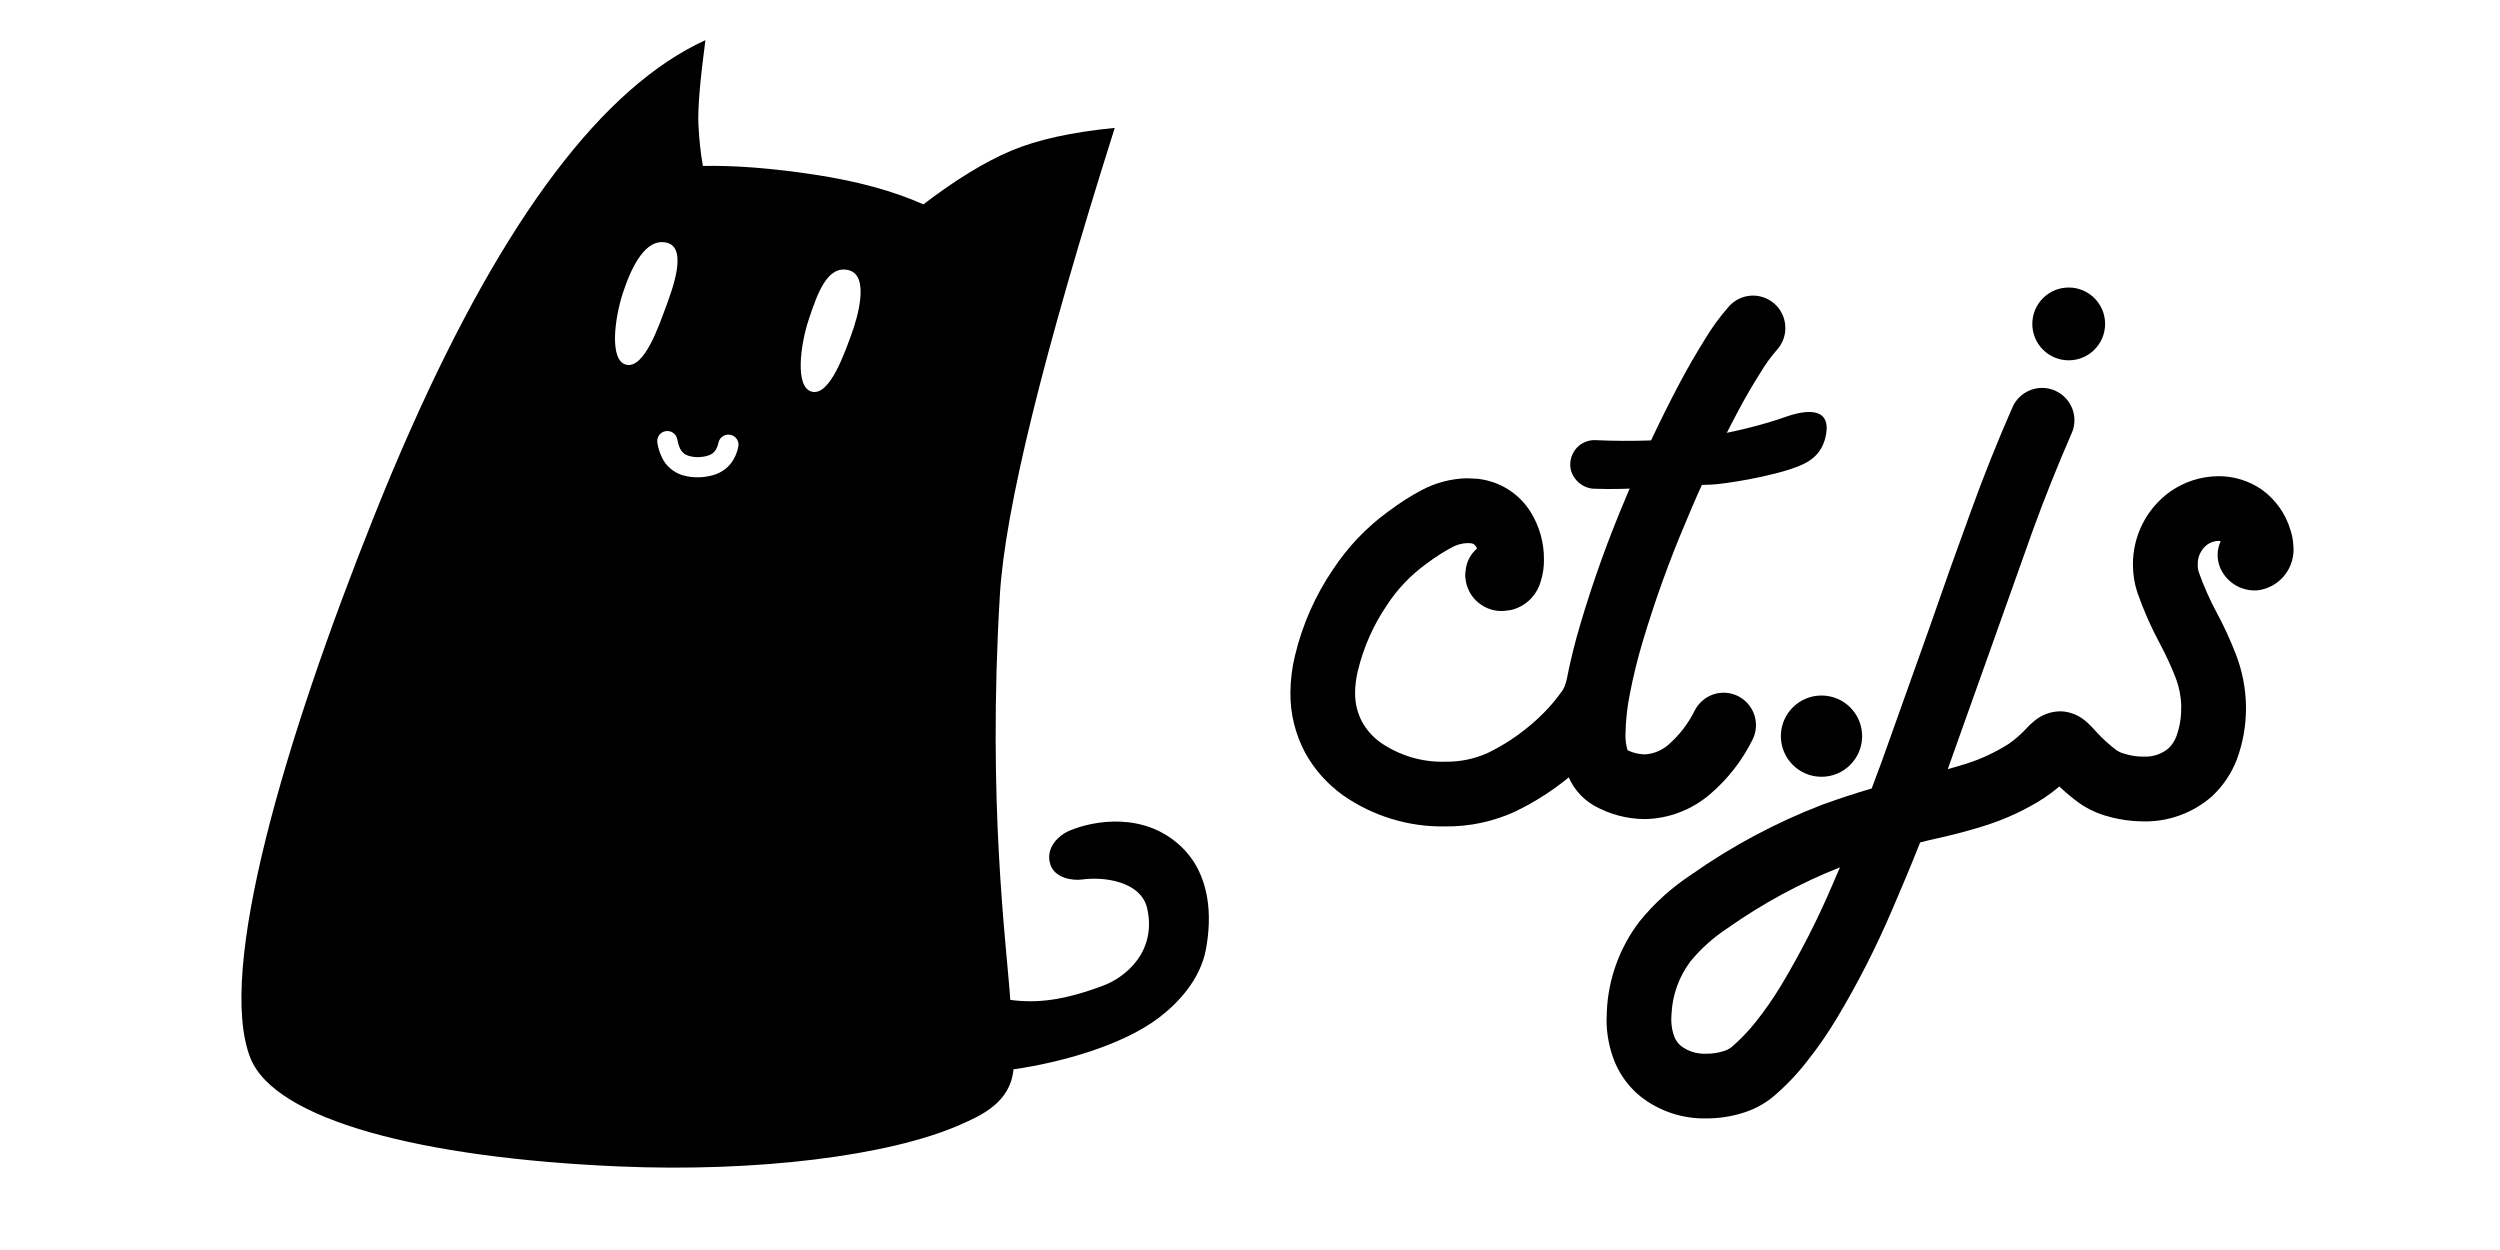
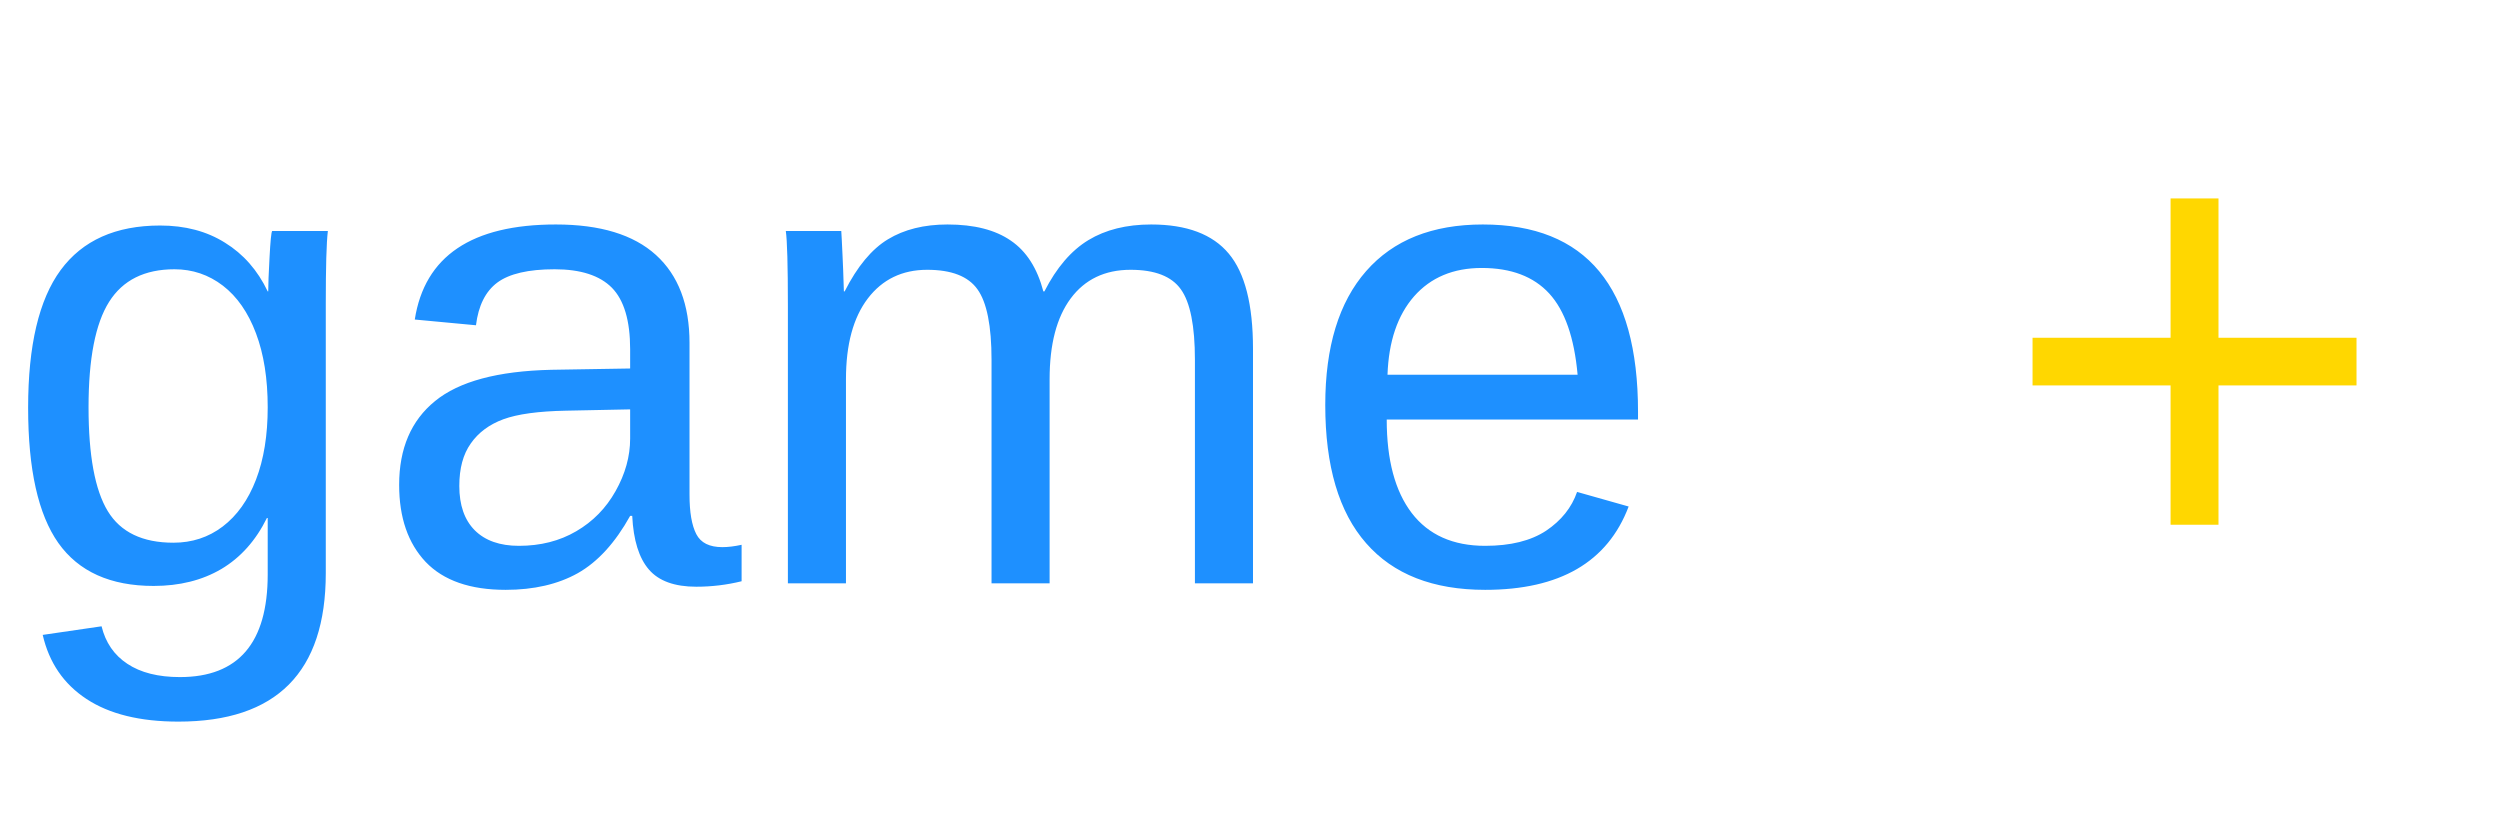
- <svg xmlns="http://www.w3.org/2000/svg" height="1024pt" viewBox="0 0 2048 1024" width="2048pt">
-   <clipPath id="a">
-     <path d="m0 0h2048v1024h-2048z" />
-   </clipPath>
-   <g clip-path="url(#a)">
-     <path d="m1333.3 614.6c4.3 2.1 9 3.2 13.8 3.4 7.1-.3 13.9-3 19.4-7.7 9-7.8 16.4-17.3 21.7-28 3.1-6.3 8.6-11.1 15.2-13.4 6.7-2.3 14-1.8 20.3 1.3s11.1 8.6 13.4 15.3c2.2 6.6 1.8 13.9-1.3 20.2-8.5 17.2-20.3 32.4-34.8 44.8-15 12.9-34 20.2-53.7 20.5-14.5-.1-28.7-3.9-41.4-11-10.8-6.2-18.9-16.3-22.7-28.2-3.4-10.3-4.9-21.1-4.6-31.9.2-14.1 1.8-28.2 4.6-42 3.1-16 7-31.9 11.7-47.5 10.4-35 22.8-69.4 37.1-103 13.2-32 28-63.4 44.2-94 6.5-12.2 13.5-24.3 20.8-36 5.6-9.3 12-18 19.1-26.1 4.6-5.3 11.1-8.6 18.2-9.1 7-.5 13.9 1.9 19.2 6.5s8.5 11.1 9 18.2c.5 7-1.8 13.9-6.4 19.2-5.2 5.9-9.9 12.3-13.9 19.1-6.8 10.7-13.2 21.8-19.1 33-15.5 29.2-29.6 59.2-42.2 89.7-13.6 31.9-25.3 64.5-35.2 97.7-4.2 14-7.7 28.3-10.5 42.7-2.2 10.8-3.4 21.8-3.6 32.9-.2 4.5.4 9 1.7 13.4z" />
-     <path d="m1305.246 400.349c-4.969-.331-9.939-2.651-13.584-6.627s-5.632-8.945-5.301-14.247c.331-5.301 2.651-10.271 6.626-13.915 3.645-3.313 8.946-5.301 14.247-4.97 29.488 1.325 59.303.295 88.795-2.982 17.892-1.988 48.311-9.483 66.372-15.974 17.299-6.217 37.056-8.037 33.605 13.572-2.674 16.748-13.4 23.17-23.583 27.091-21.477 8.271-60.896 14.517-71.755 14.739-33.392.68-63.614 4.638-95.422 3.313z" />
-     <path d="m1687 644.3c-3.9 3.3-8 6.4-12.3 9.3-15.3 9.9-32 17.6-49.4 23-12.4 3.9-24.9 7.2-37.6 10-4.9 1.1-9.8 2.2-14.7 3.5-7.3 18.4-15 36.8-22.9 55.1-13.1 30.6-28.2 60.4-45.4 89-7.5 12.5-15.8 24.5-24.9 35.9-8.2 10.5-17.6 20.2-27.8 28.8-7.6 6.1-16.3 10.5-25.6 13.2-9.1 2.7-18.6 4.1-28.2 4.1-19.7.5-39.1-5.9-54.6-18.2-8.9-7.3-15.9-16.7-20.5-27.3-4.8-11.6-7.2-24.1-7-36.7 0 0 .1-.1.1-.2l.1-4.8c0-.2 0-.3 0-.5 1.2-26.6 10.5-52.3 26.7-73.5 12.1-15 26.4-27.9 42.5-38.5 33.4-23.5 69.5-42.8 107.6-57.4 13.3-4.8 26.6-9.2 40.2-13.2 2.9-7.6 5.7-15.3 8.6-23.1l38.5-108c11.2-32.4 22.7-64.7 34.5-96.9 10.3-28.4 21.5-56.5 33.7-84.2 2.8-6.5 8.1-11.5 14.6-14.1 6.6-2.6 13.9-2.4 20.3.4s11.5 8.1 14.1 14.7c2.5 6.5 2.4 13.8-.5 20.2-11.6 26.7-22.5 53.8-32.4 81.2l-34.2 96.1-34.9 97.9c4.7-1.3 9.3-2.7 14-4.1 12.6-3.9 24.7-9.5 35.9-16.6 5-3.5 9.6-7.4 13.8-11.9 2.2-2.5 4.6-4.8 7.2-6.9 6.2-5.2 14-8 22.1-7.9 8.1.4 15.9 3.9 21.7 9.6 2.4 2.2 4.7 4.6 6.8 7 5.1 5.7 10.8 10.8 16.9 15.4 2.2 1.4 4.6 2.4 7.2 3 4.9 1.5 9.9 2.2 15 2.1 7.4.4 14.6-2.1 20.3-6.8 2.8-2.7 5-6.1 6.4-9.8 2.6-7.2 4-14.9 3.9-22.7 0-.1 0-.2 0-.3l.1-1.2c-.2-8.1-1.7-16.2-4.6-23.7-3.7-9.6-8-18.8-12.8-27.8-7.4-13.7-13.6-27.9-18.7-42.5-2.3-7.1-3.4-14.5-3.5-21.9-.3-24 11.2-46.7 30.7-60.5 11.6-8.1 25.2-12.4 39.3-12.5 12.7-.1 25.2 3.8 35.6 11 11.3 8.2 19.6 19.9 23.5 33.3 1.3 3.9 2 8 2.3 12.1 1 8.8-1.6 17.7-7.1 24.7-5.5 6.9-13.5 11.4-22.3 12.4-13 1-25.3-6.4-30.5-18.4-3-7.1-2.8-15 .4-21.9-.5-.1-1-.2-1.5-.2-3.3 0-6.5 1-9.2 2.8-5.3 3.9-8.4 10.2-8.1 16.8-.1 1.9.2 3.8.7 5.6 4.1 11.7 9.2 23.1 15.1 34.1 5.9 10.9 11 22.2 15.5 33.8 5.2 13.5 8 27.8 8.2 42.3v.6 1.5c0 14-2.5 27.9-7.3 41.1-4.4 11.7-11.5 22.2-20.6 30.7-15.6 13.7-35.9 21-56.6 20.5-9.5-.1-19-1.4-28.1-4-8.5-2.2-16.6-5.9-23.8-10.9-5.8-4.2-11.3-8.8-16.5-13.7zm-179.7 66.2c-32.5 12.9-63.4 29.6-92 49.8-11.5 7.5-21.9 16.8-30.6 27.4-9.3 12.5-14.7 27.4-15.4 43l-.2 4.4c0 5.1.9 10.2 2.8 14.9 1.2 2.6 2.9 4.9 5.1 6.8 5.9 4.5 13.1 6.7 20.5 6.4 4.8.1 9.5-.6 14.1-2 2.5-.7 4.8-1.8 6.9-3.4 7.2-6.2 13.8-13.1 19.7-20.5 7.7-9.7 14.7-19.8 21.1-30.4 15.9-26.6 30-54.2 42.1-82.7 2-4.6 4-9.1 5.9-13.7z" fill-rule="evenodd" />
-     <circle cx="1694.685" cy="265.355" r="29.819" />
-     <circle cx="1492.171" cy="603.051" r="33.285" />
-     <path d="m1200.9 465.4c1-6.2 4.2-11.9 9.1-16-.3-.7-.7-1.3-1-1.9-.8-1.2-2-2.1-3.4-2.4l-3.7-.2c-4.3.2-8.4 1.3-12.2 3.3-7 3.8-13.8 8.1-20.2 12.9-.2.2-.4.3-.6.5l-.5.3c-12.8 9.3-23.8 20.8-32.4 34.1-11 16.2-19 34.3-23.6 53.4-1.5 6-2.3 12.2-2.3 18.3-.1 8.2 1.9 16.4 5.7 23.6 3.7 6.7 8.8 12.4 15 16.9 15.5 10.7 34 16.3 52.8 15.8 12.2.2 24.3-2.2 35.4-7.3 17-8.3 32.5-19.4 45.8-32.9 5-5 9.7-10.5 13.8-16.3 1.5-1.8 2.7-3.9 3.4-6.1 2.1-6.7 6.8-12.3 13-15.5 6.3-3.3 13.5-3.9 20.2-1.8s12.3 6.8 15.6 13.1c3.2 6.2 3.8 13.5 1.7 20.2-2.5 8-6.4 15.4-11.6 22-5.6 7.8-11.8 15.1-18.7 21.9-17.6 17.8-38 32.4-60.5 43.3-18.2 8.4-38 12.7-58 12.4-29.8.5-59-8.4-83.5-25.5-12.8-9.2-23.5-21.1-31.1-35-8-15.1-12.2-32-12-49.2.1-10.2 1.3-20.4 3.8-30.4 6-25.1 16.5-48.9 31-70.3 12.2-18.5 27.6-34.7 45.5-47.7.1-.1.2-.2.3-.2l.3-.2c8.5-6.4 17.4-12.1 26.8-17.1 11.4-6 24-9.3 36.9-9.6.8 0 1.5 0 2.2.1l6.1.3c.6.1 1.2.1 1.8.2 17.6 2.3 33.3 12.4 42.5 27.7 6.9 11.4 10.6 24.6 10.5 38 .1 6-.7 12-2.5 17.7-2.6 10-9.7 18.2-19.2 22.2-2.1.9-4.3 1.6-6.6 1.9l-2.5.3c-.4.1-.8.1-1.1.2-7.8.8-15.6-1.6-21.7-6.6-6.1-4.9-9.9-12.1-10.7-19.9-.3-2.3-.2-4.6.2-6.8z" />
-     <path d="m604.8 365.9c-.7 3.8-2.1 7.4-4 10.7-1.8 3-4.1 5.7-6.9 7.8-2.9 2.2-6.1 3.8-9.6 4.8-4.1 1.2-8.4 1.8-12.7 1.8-4.3.1-8.6-.6-12.7-1.8-3.6-1.1-6.9-3-9.7-5.4-2.9-2.4-5.2-5.4-6.8-8.8-1.9-3.9-3.3-8.1-3.9-12.4-.3-2.2.2-4.4 1.5-6.2 1.3-1.7 3.2-2.9 5.4-3.2 2.2-.4 4.4.2 6.2 1.5 1.7 1.3 2.9 3.2 3.3 5.4.4 2.6 1.2 5.2 2.3 7.6.7 1.3 1.6 2.5 2.8 3.5 1.1 1 2.4 1.7 3.8 2.1 2.5.8 5.1 1.2 7.7 1.2 2.8 0 5.6-.4 8.3-1.2 1.5-.4 2.8-1.1 4.1-2 1-.9 1.9-1.9 2.6-3 1-1.8 1.7-3.7 2.1-5.7.4-2.1 1.7-4 3.5-5.2 1.9-1.2 4.1-1.7 6.3-1.2 2.1.4 4 1.7 5.2 3.5s1.7 4.1 1.2 6.2zm-58.415-167.033c17.303 4.362 4.267 38.63-1.203 53.411-5.47 14.78-17.347 49.534-31.878 46.554-14.531-2.981-9.846-38.5-2.767-59.666 7.08-21.167 18.545-44.661 35.848-40.299zm-341.326 667.676c-27.846-71.03 28.047-260.151 101.238-443.311 9.773-24.458 19.594-47.812 29.463-70.062q116.643-262.988 242.116-320.268-6.709 50.41-5.726 69.326.983 18.915 3.658 33.722 39.084-.821 91.44 7.112 52.357 7.932 89.167 24.349 40.038-30.513 72.104-44.004 32.067-13.491 84.688-18.646-87.873 277.801-94.117 382.634c-10.215 171.514 5.189 282.914 8.532 331.717 22.174 2.937 43.778.436 76.159-11.707 18.654-6.995 43.646-27.972 36.101-62.842-4.89-22.595-35.436-26.6-53.483-24.067-7.467 1.048-22.531-.895-26.073-12.702-4.011-13.371 6.924-23.592 16.045-27.41 20.053-8.394 60.674-15.162 90.493 12.448 25.239 23.37 26.015 58.411 20.984 85.04-4.739 25.083-23.193 44.177-38.393 55.771-29.357 22.393-79.226 36.598-119.202 42.357-2.574 27.061-25.87 37.58-44.087 45.56-58.15 25.474-166.645 38.804-278.926 34-162.28-6.943-282.259-38.197-302.181-89.017zm490.152-645.218c17.303 4.362 7.564 38.294 2.094 53.074-5.47 14.781-17.347 49.535-31.878 46.555-14.531-2.981-9.847-38.5-2.767-59.667 7.079-21.166 15.249-44.324 32.551-39.962z" fill-rule="evenodd" />
-   </g>
+ <svg xmlns="http://www.w3.org/2000/svg" width="150" height="50">
+   <text x="0" y="35" font-family="Arial, sans-serif" font-size="40" fill="#1E90FF">game</text>
+   <text x="120" y="35" font-family="Arial, sans-serif" font-size="40" fill="#FFD700">+</text>
</svg>
